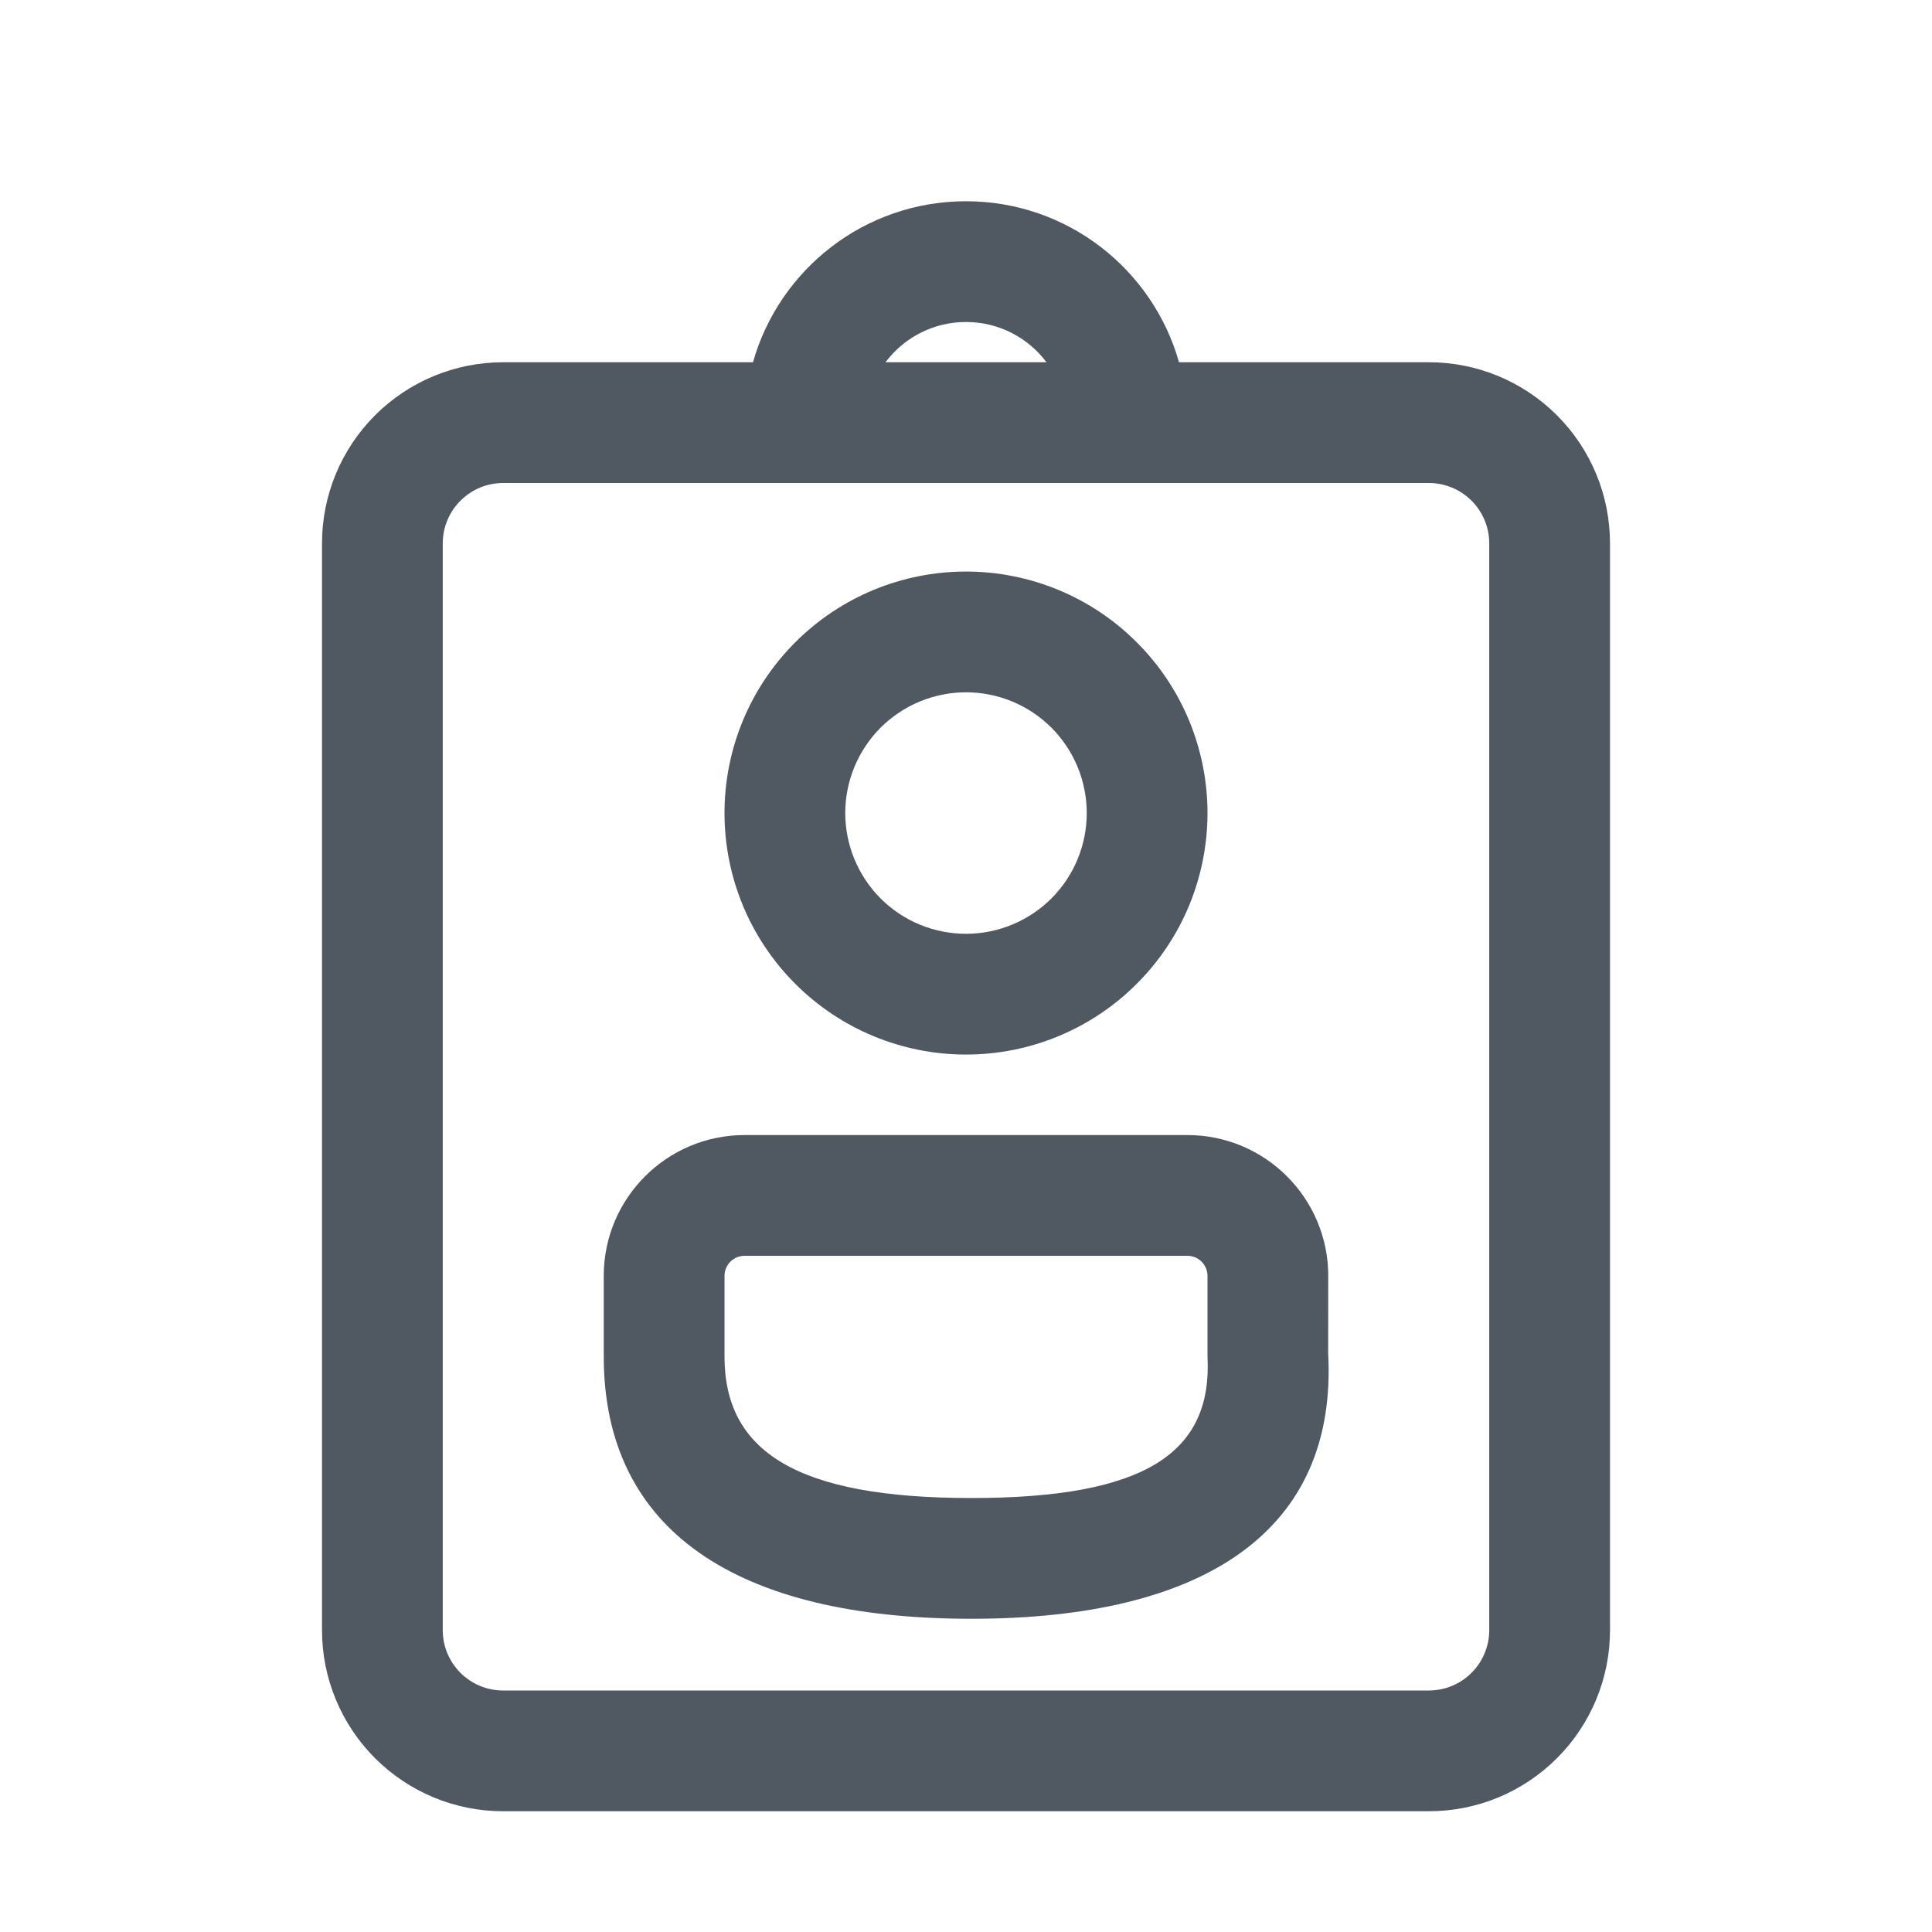
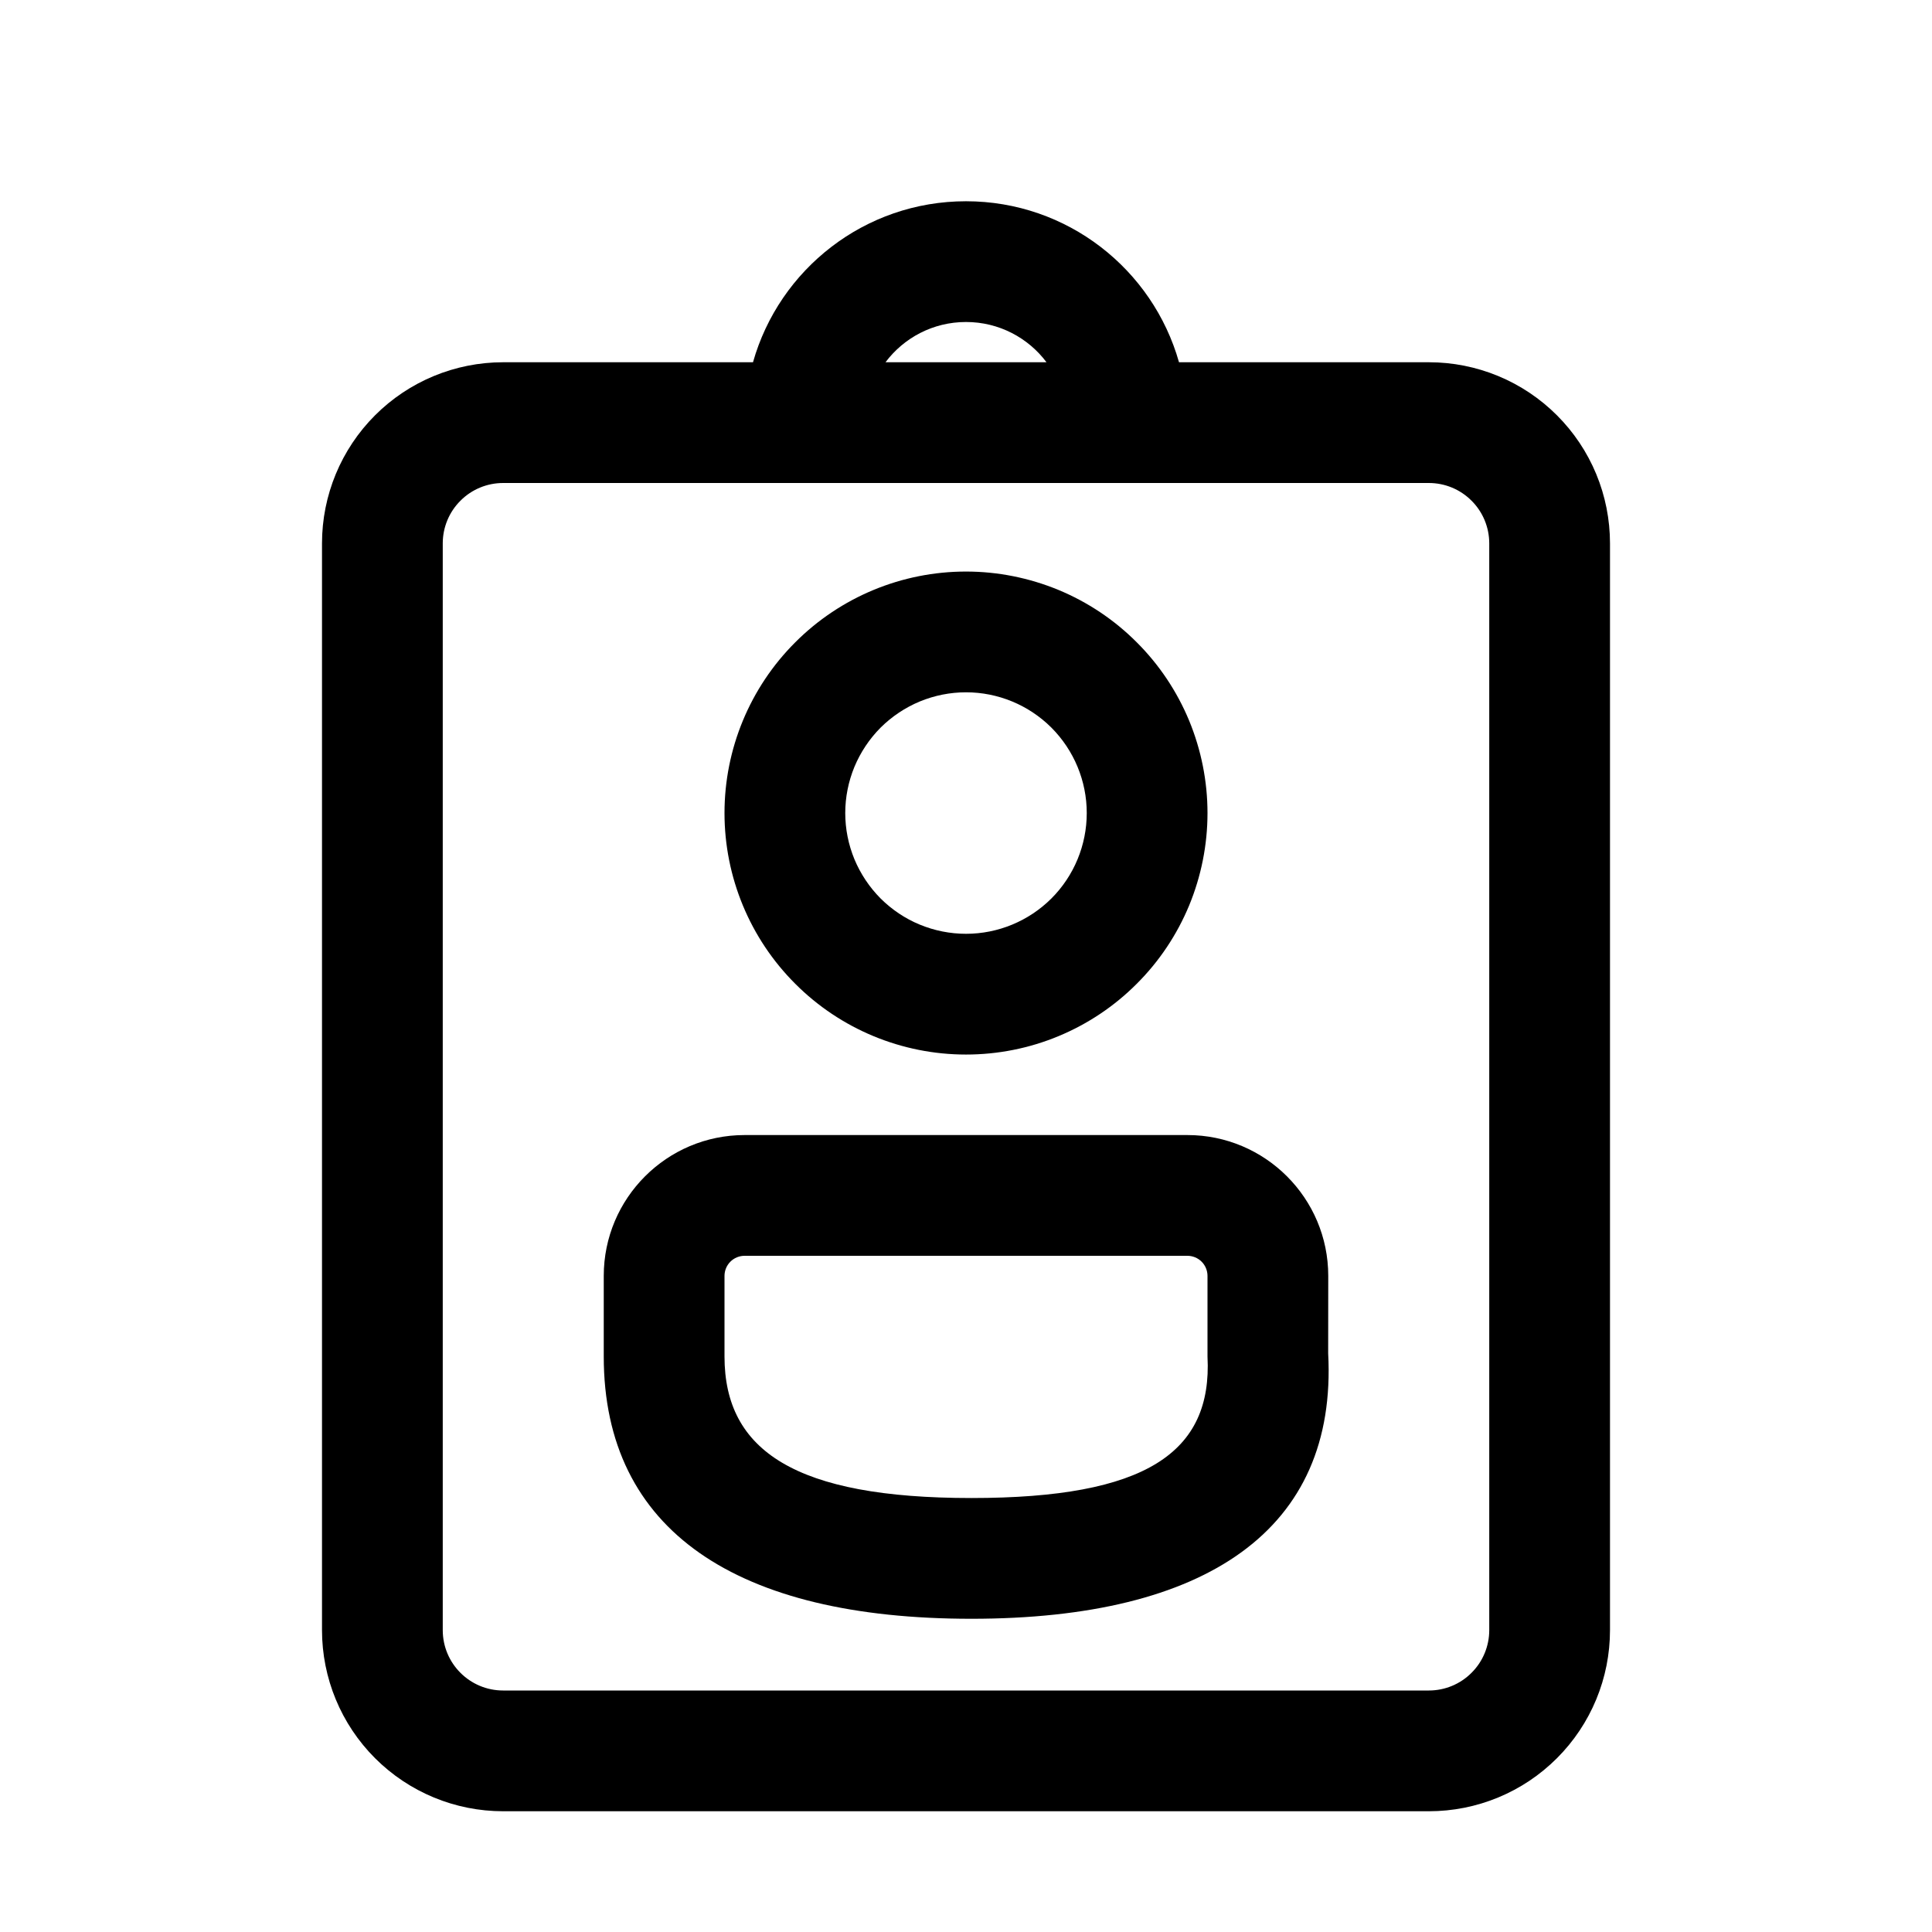
<svg xmlns="http://www.w3.org/2000/svg" id="interface/member-role" width="24" height="24" viewBox="0 0 24 24" fill="none">
-   <path fill-rule="evenodd" clip-rule="evenodd" d="M12 4C11.591 4 11.228 4.196 11 4.5H13C12.772 4.196 12.409 4 12 4ZM12 2.5C10.741 2.5 9.68 3.346 9.354 4.5H8H6.25C5.653 4.5 5.081 4.737 4.659 5.159C4.237 5.581 4 6.153 4 6.75V20.25C4 20.847 4.237 21.419 4.659 21.841C5.081 22.263 5.653 22.5 6.25 22.5H17.75C18.046 22.5 18.338 22.442 18.611 22.329C18.884 22.216 19.132 22.05 19.341 21.841C19.55 21.632 19.716 21.384 19.829 21.111C19.942 20.838 20 20.546 20 20.25V6.75C20 6.455 19.942 6.162 19.829 5.889C19.716 5.616 19.55 5.368 19.341 5.159C19.132 4.95 18.884 4.784 18.611 4.671C18.338 4.558 18.046 4.5 17.75 4.5H16H14.646C14.32 3.346 13.259 2.5 12 2.5ZM8 6H6.25C6.051 6 5.86 6.079 5.72 6.22C5.579 6.36 5.5 6.551 5.5 6.75V20.25C5.5 20.664 5.836 21 6.25 21H17.75C17.949 21 18.14 20.921 18.28 20.78C18.421 20.64 18.5 20.449 18.5 20.25V6.75C18.5 6.551 18.421 6.36 18.28 6.22C18.14 6.079 17.949 6 17.75 6H16H8ZM16.5 15.85C16.5 14.884 15.716 14.1 14.75 14.1H9.25C8.284 14.1 7.5 14.884 7.5 15.85V16.85C7.5 19.019 9.157 20.109 12.067 20.109C14.988 20.109 16.616 19.002 16.499 16.812L16.5 15.85ZM9.073 15.673C9.12 15.626 9.184 15.6 9.25 15.6H14.75C14.816 15.6 14.88 15.626 14.927 15.673C14.974 15.72 15 15.784 15 15.85V16.852C15.062 18.045 14.235 18.609 12.067 18.609C9.887 18.609 9 18.026 9 16.85V15.85C9 15.784 9.026 15.72 9.073 15.673ZM13.148 7.328C12.784 7.178 12.394 7.1 12 7.1C11.204 7.1 10.441 7.416 9.879 7.979C9.316 8.541 9 9.304 9 10.1C9 10.896 9.316 11.659 9.879 12.221C10.441 12.784 11.204 13.1 12 13.1C12.394 13.1 12.784 13.023 13.148 12.872C13.512 12.721 13.843 12.5 14.121 12.221C14.4 11.943 14.621 11.612 14.772 11.248C14.922 10.884 15 10.494 15 10.1C15 9.706 14.922 9.316 14.772 8.952C14.621 8.588 14.4 8.257 14.121 7.979C13.843 7.7 13.512 7.479 13.148 7.328ZM11.426 8.714C11.608 8.639 11.803 8.6 12 8.6C12.398 8.6 12.779 8.758 13.061 9.039C13.342 9.321 13.5 9.702 13.5 10.1C13.5 10.498 13.342 10.88 13.061 11.161C12.779 11.442 12.398 11.6 12 11.6C11.803 11.6 11.608 11.561 11.426 11.486C11.244 11.411 11.079 11.3 10.939 11.161C10.8 11.021 10.69 10.856 10.614 10.674C10.539 10.492 10.5 10.297 10.5 10.1C10.5 9.903 10.539 9.708 10.614 9.526C10.69 9.344 10.8 9.179 10.939 9.039C11.079 8.9 11.244 8.79 11.426 8.714Z" fill="#505862" />
+   <path fill-rule="evenodd" clip-rule="evenodd" d="M12 4C11.591 4 11.228 4.196 11 4.5H13C12.772 4.196 12.409 4 12 4ZM12 2.5C10.741 2.5 9.68 3.346 9.354 4.5H8H6.25C5.653 4.5 5.081 4.737 4.659 5.159C4.237 5.581 4 6.153 4 6.75V20.25C4 20.847 4.237 21.419 4.659 21.841C5.081 22.263 5.653 22.5 6.25 22.5H17.75C18.046 22.5 18.338 22.442 18.611 22.329C18.884 22.216 19.132 22.05 19.341 21.841C19.55 21.632 19.716 21.384 19.829 21.111C19.942 20.838 20 20.546 20 20.25V6.75C20 6.455 19.942 6.162 19.829 5.889C19.716 5.616 19.55 5.368 19.341 5.159C19.132 4.95 18.884 4.784 18.611 4.671C18.338 4.558 18.046 4.5 17.75 4.5H16H14.646C14.32 3.346 13.259 2.5 12 2.5ZM8 6H6.25C6.051 6 5.86 6.079 5.72 6.22C5.579 6.36 5.5 6.551 5.5 6.75V20.25C5.5 20.664 5.836 21 6.25 21H17.75C17.949 21 18.14 20.921 18.28 20.78C18.421 20.64 18.5 20.449 18.5 20.25V6.75C18.5 6.551 18.421 6.36 18.28 6.22C18.14 6.079 17.949 6 17.75 6H16H8ZM16.5 15.85C16.5 14.884 15.716 14.1 14.75 14.1H9.25C8.284 14.1 7.5 14.884 7.5 15.85V16.85C7.5 19.019 9.157 20.109 12.067 20.109C14.988 20.109 16.616 19.002 16.499 16.812L16.5 15.85ZM9.073 15.673C9.12 15.626 9.184 15.6 9.25 15.6H14.75C14.816 15.6 14.88 15.626 14.927 15.673C14.974 15.72 15 15.784 15 15.85V16.852C15.062 18.045 14.235 18.609 12.067 18.609C9.887 18.609 9 18.026 9 16.85V15.85C9 15.784 9.026 15.72 9.073 15.673ZM13.148 7.328C12.784 7.178 12.394 7.1 12 7.1C11.204 7.1 10.441 7.416 9.879 7.979C9.316 8.541 9 9.304 9 10.1C9 10.896 9.316 11.659 9.879 12.221C10.441 12.784 11.204 13.1 12 13.1C12.394 13.1 12.784 13.023 13.148 12.872C13.512 12.721 13.843 12.5 14.121 12.221C14.4 11.943 14.621 11.612 14.772 11.248C14.922 10.884 15 10.494 15 10.1C15 9.706 14.922 9.316 14.772 8.952C14.621 8.588 14.4 8.257 14.121 7.979C13.843 7.7 13.512 7.479 13.148 7.328ZM11.426 8.714C11.608 8.639 11.803 8.6 12 8.6C12.398 8.6 12.779 8.758 13.061 9.039C13.342 9.321 13.5 9.702 13.5 10.1C13.5 10.498 13.342 10.88 13.061 11.161C12.779 11.442 12.398 11.6 12 11.6C11.803 11.6 11.608 11.561 11.426 11.486C11.244 11.411 11.079 11.3 10.939 11.161C10.8 11.021 10.69 10.856 10.614 10.674C10.539 10.492 10.5 10.297 10.5 10.1C10.5 9.903 10.539 9.708 10.614 9.526C10.69 9.344 10.8 9.179 10.939 9.039C11.079 8.9 11.244 8.79 11.426 8.714Z" fill="currentColor" />
</svg>
